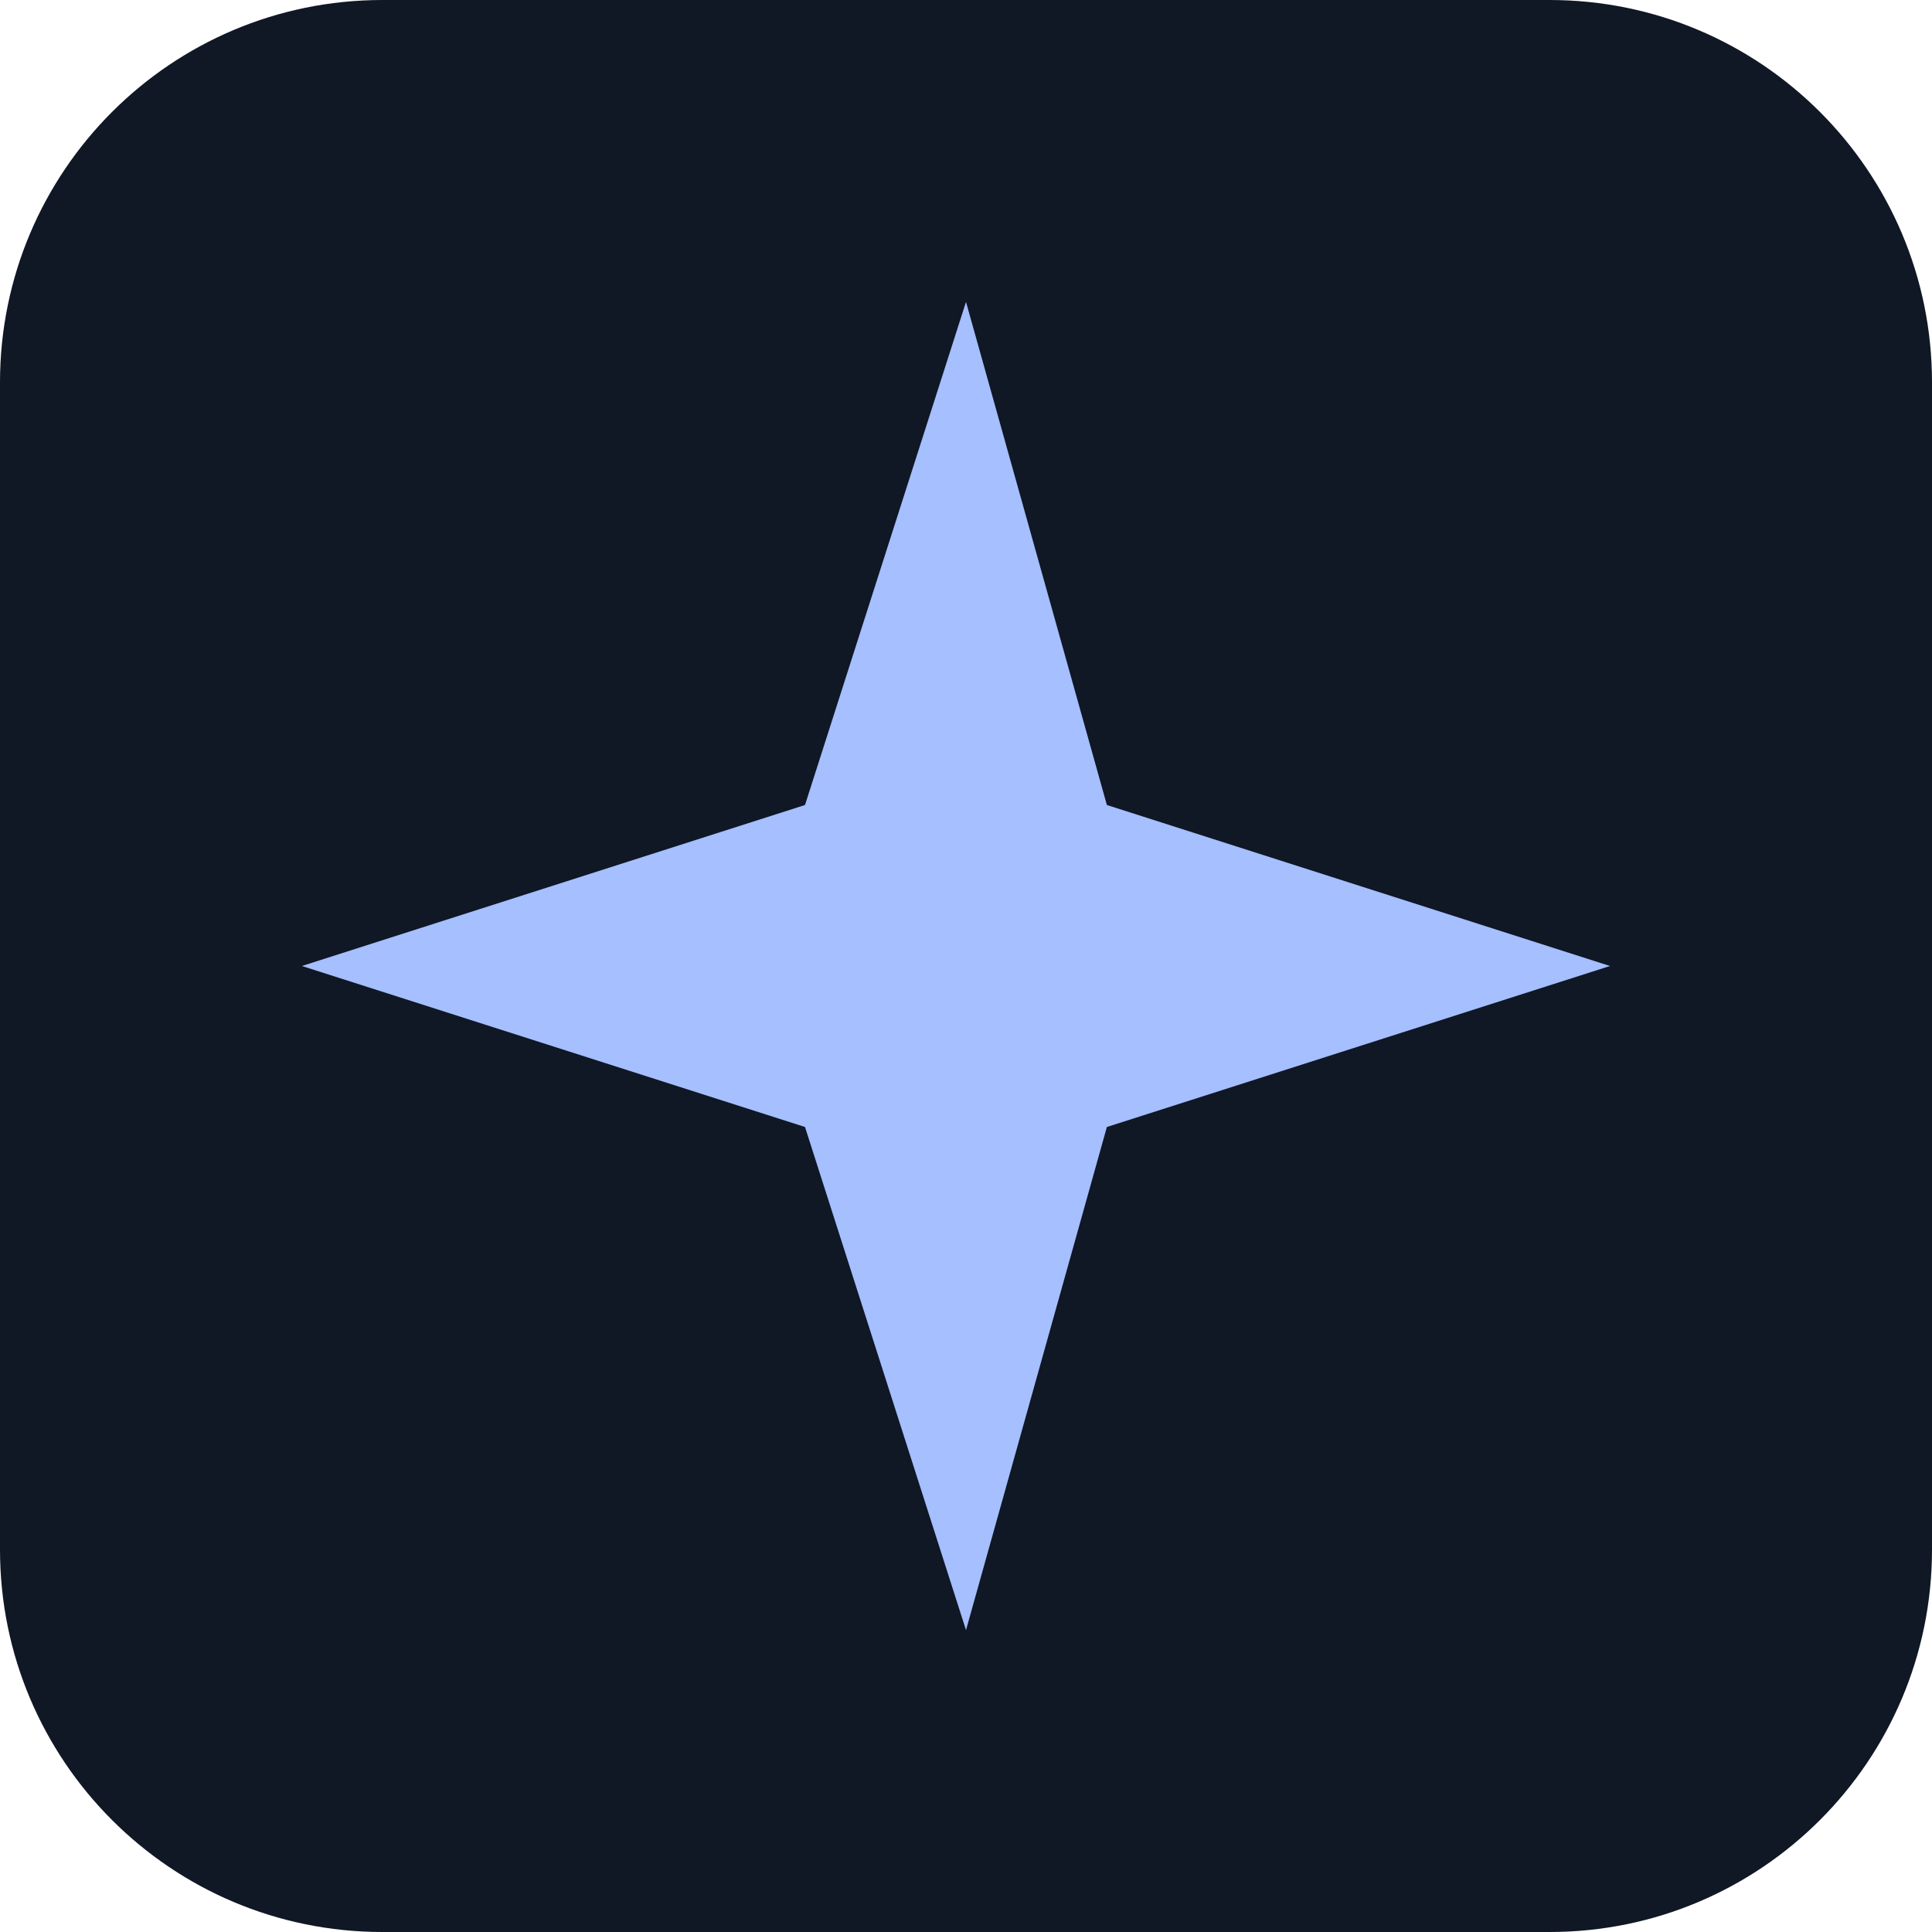
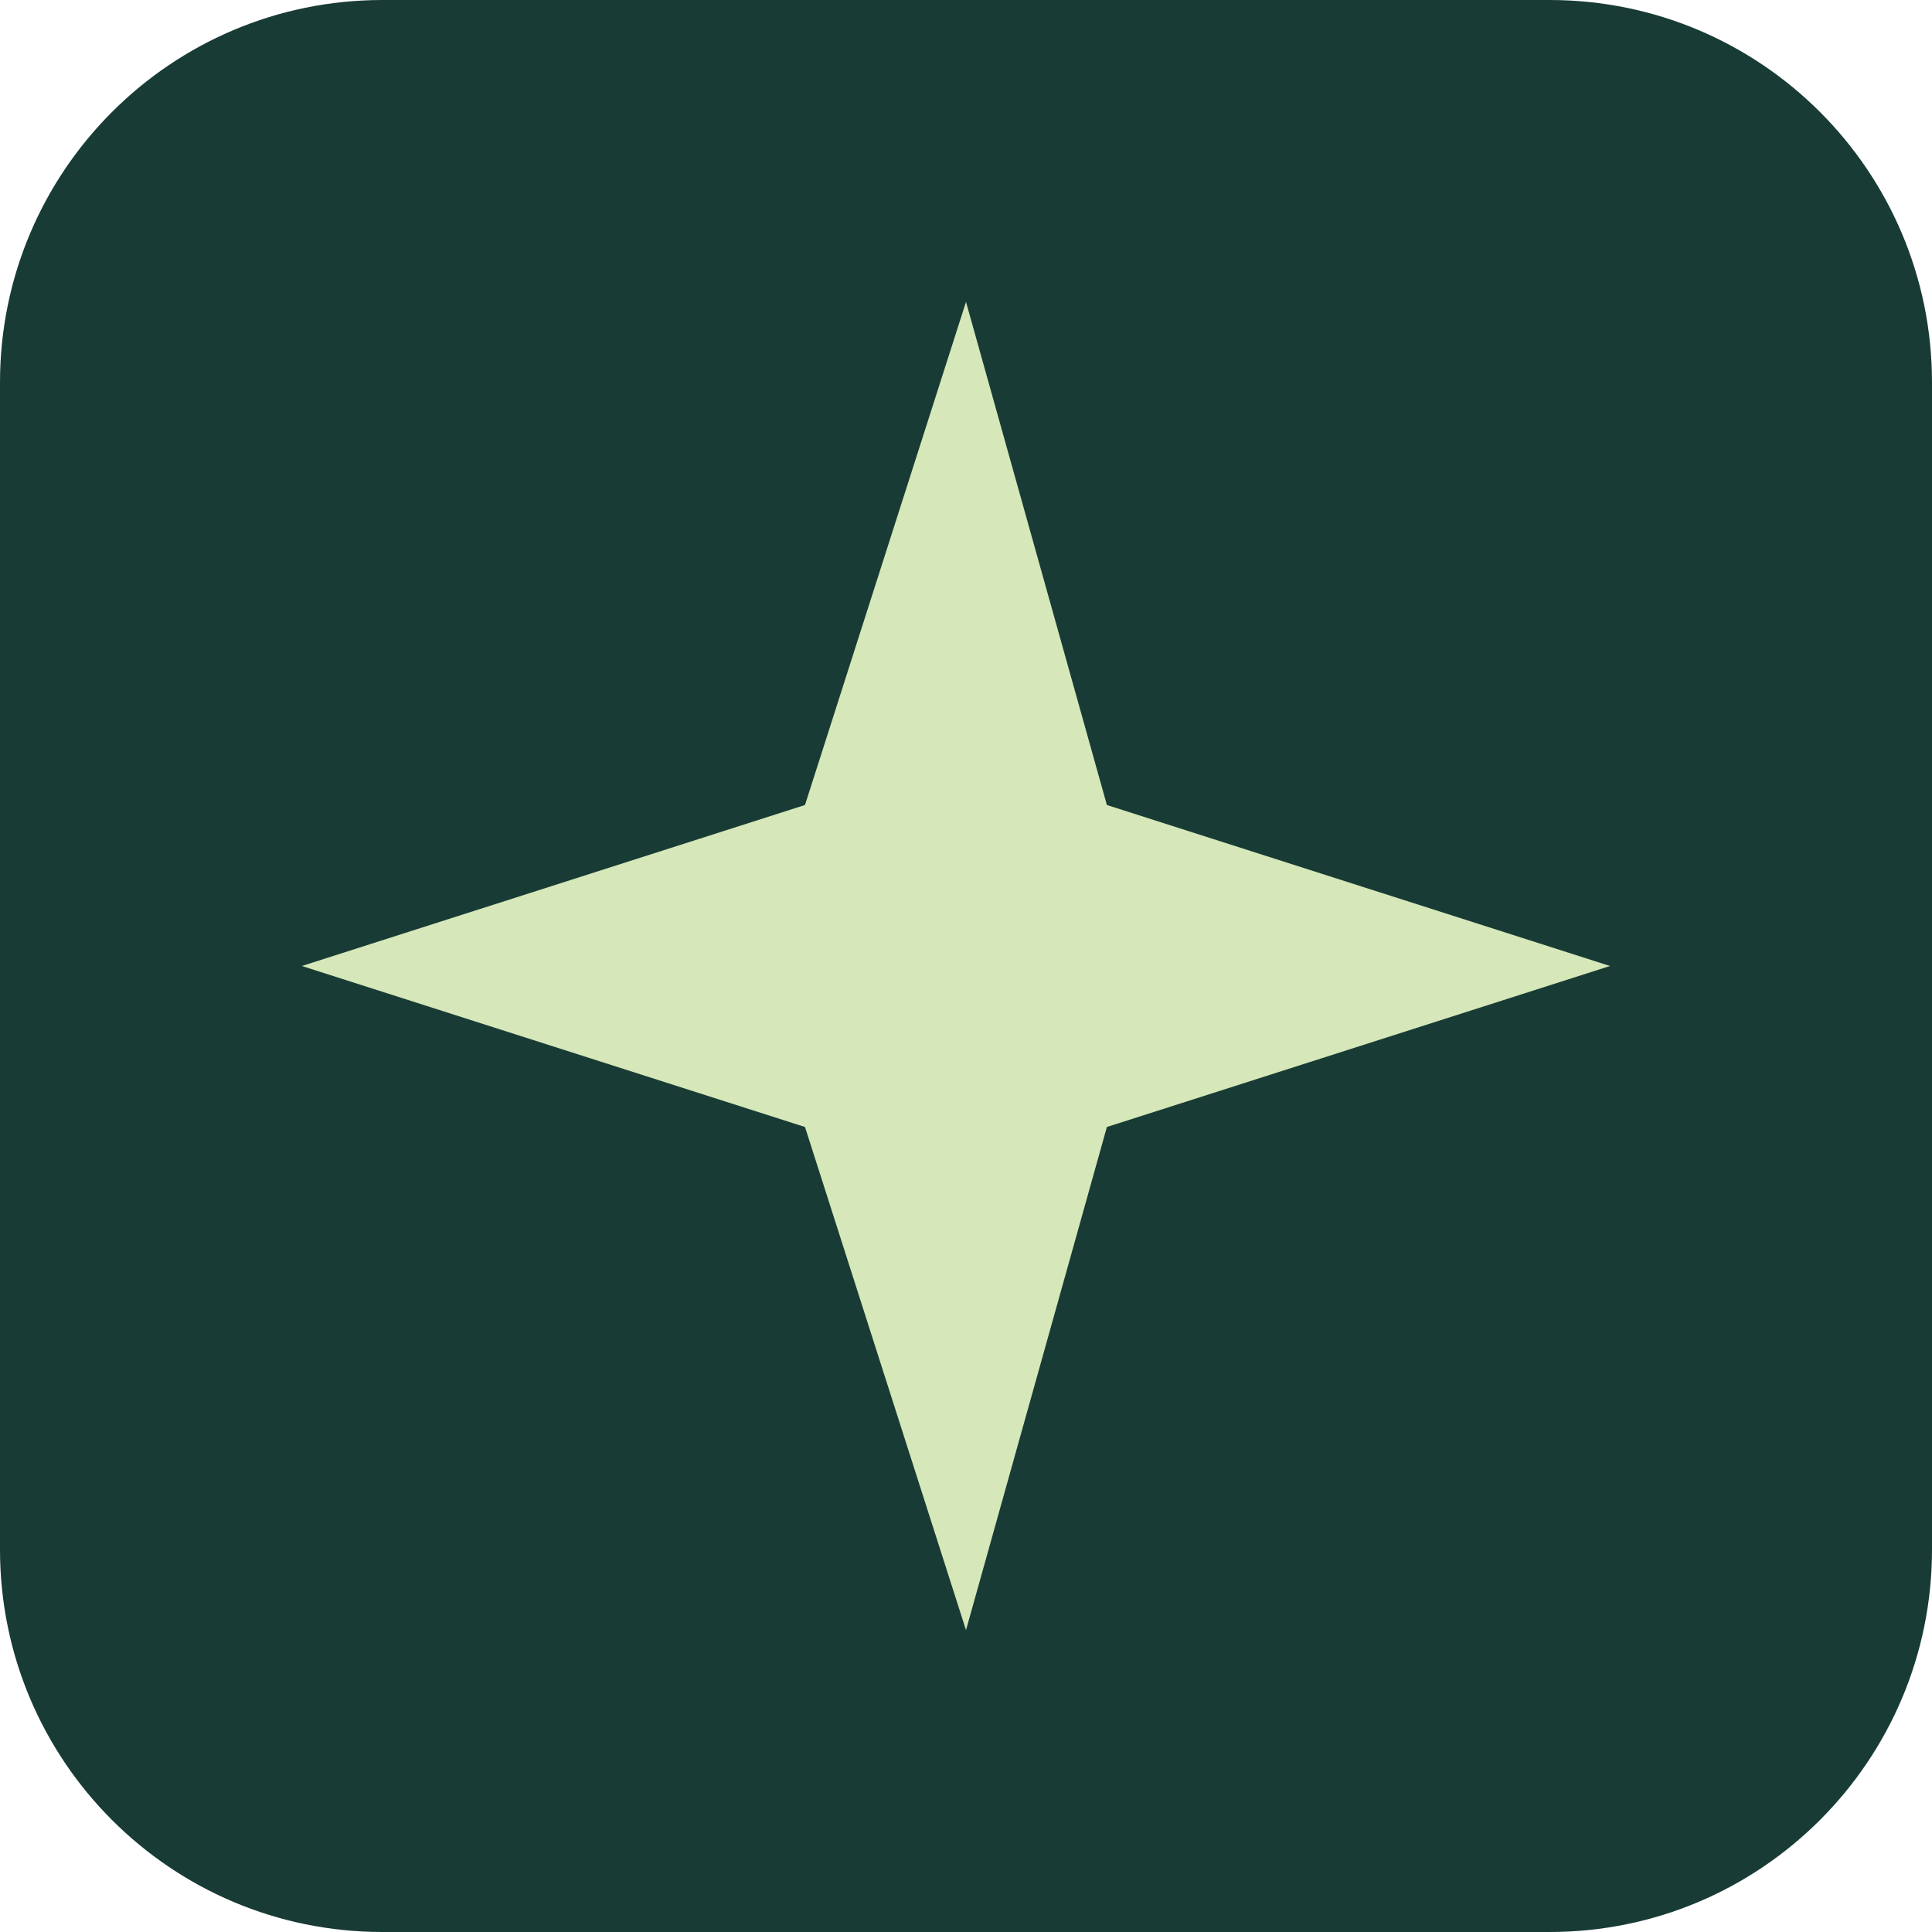
<svg xmlns="http://www.w3.org/2000/svg" viewBox="0 0 192 192">
-   <rect width="192" height="192" rx="38" fill="#101725" />
-   <path d="M96 30 110 80 160 96 110 112 96 162 80 112 30 96 80 80Z" fill="#a5bfff" />
+   <rect width="192" height="192" rx="38" fill="#183c35" />
+   <path d="M96 30 110 80 160 96 110 112 96 162 80 112 30 96 80 80Z" fill="#d6e7b9" />
</svg>
